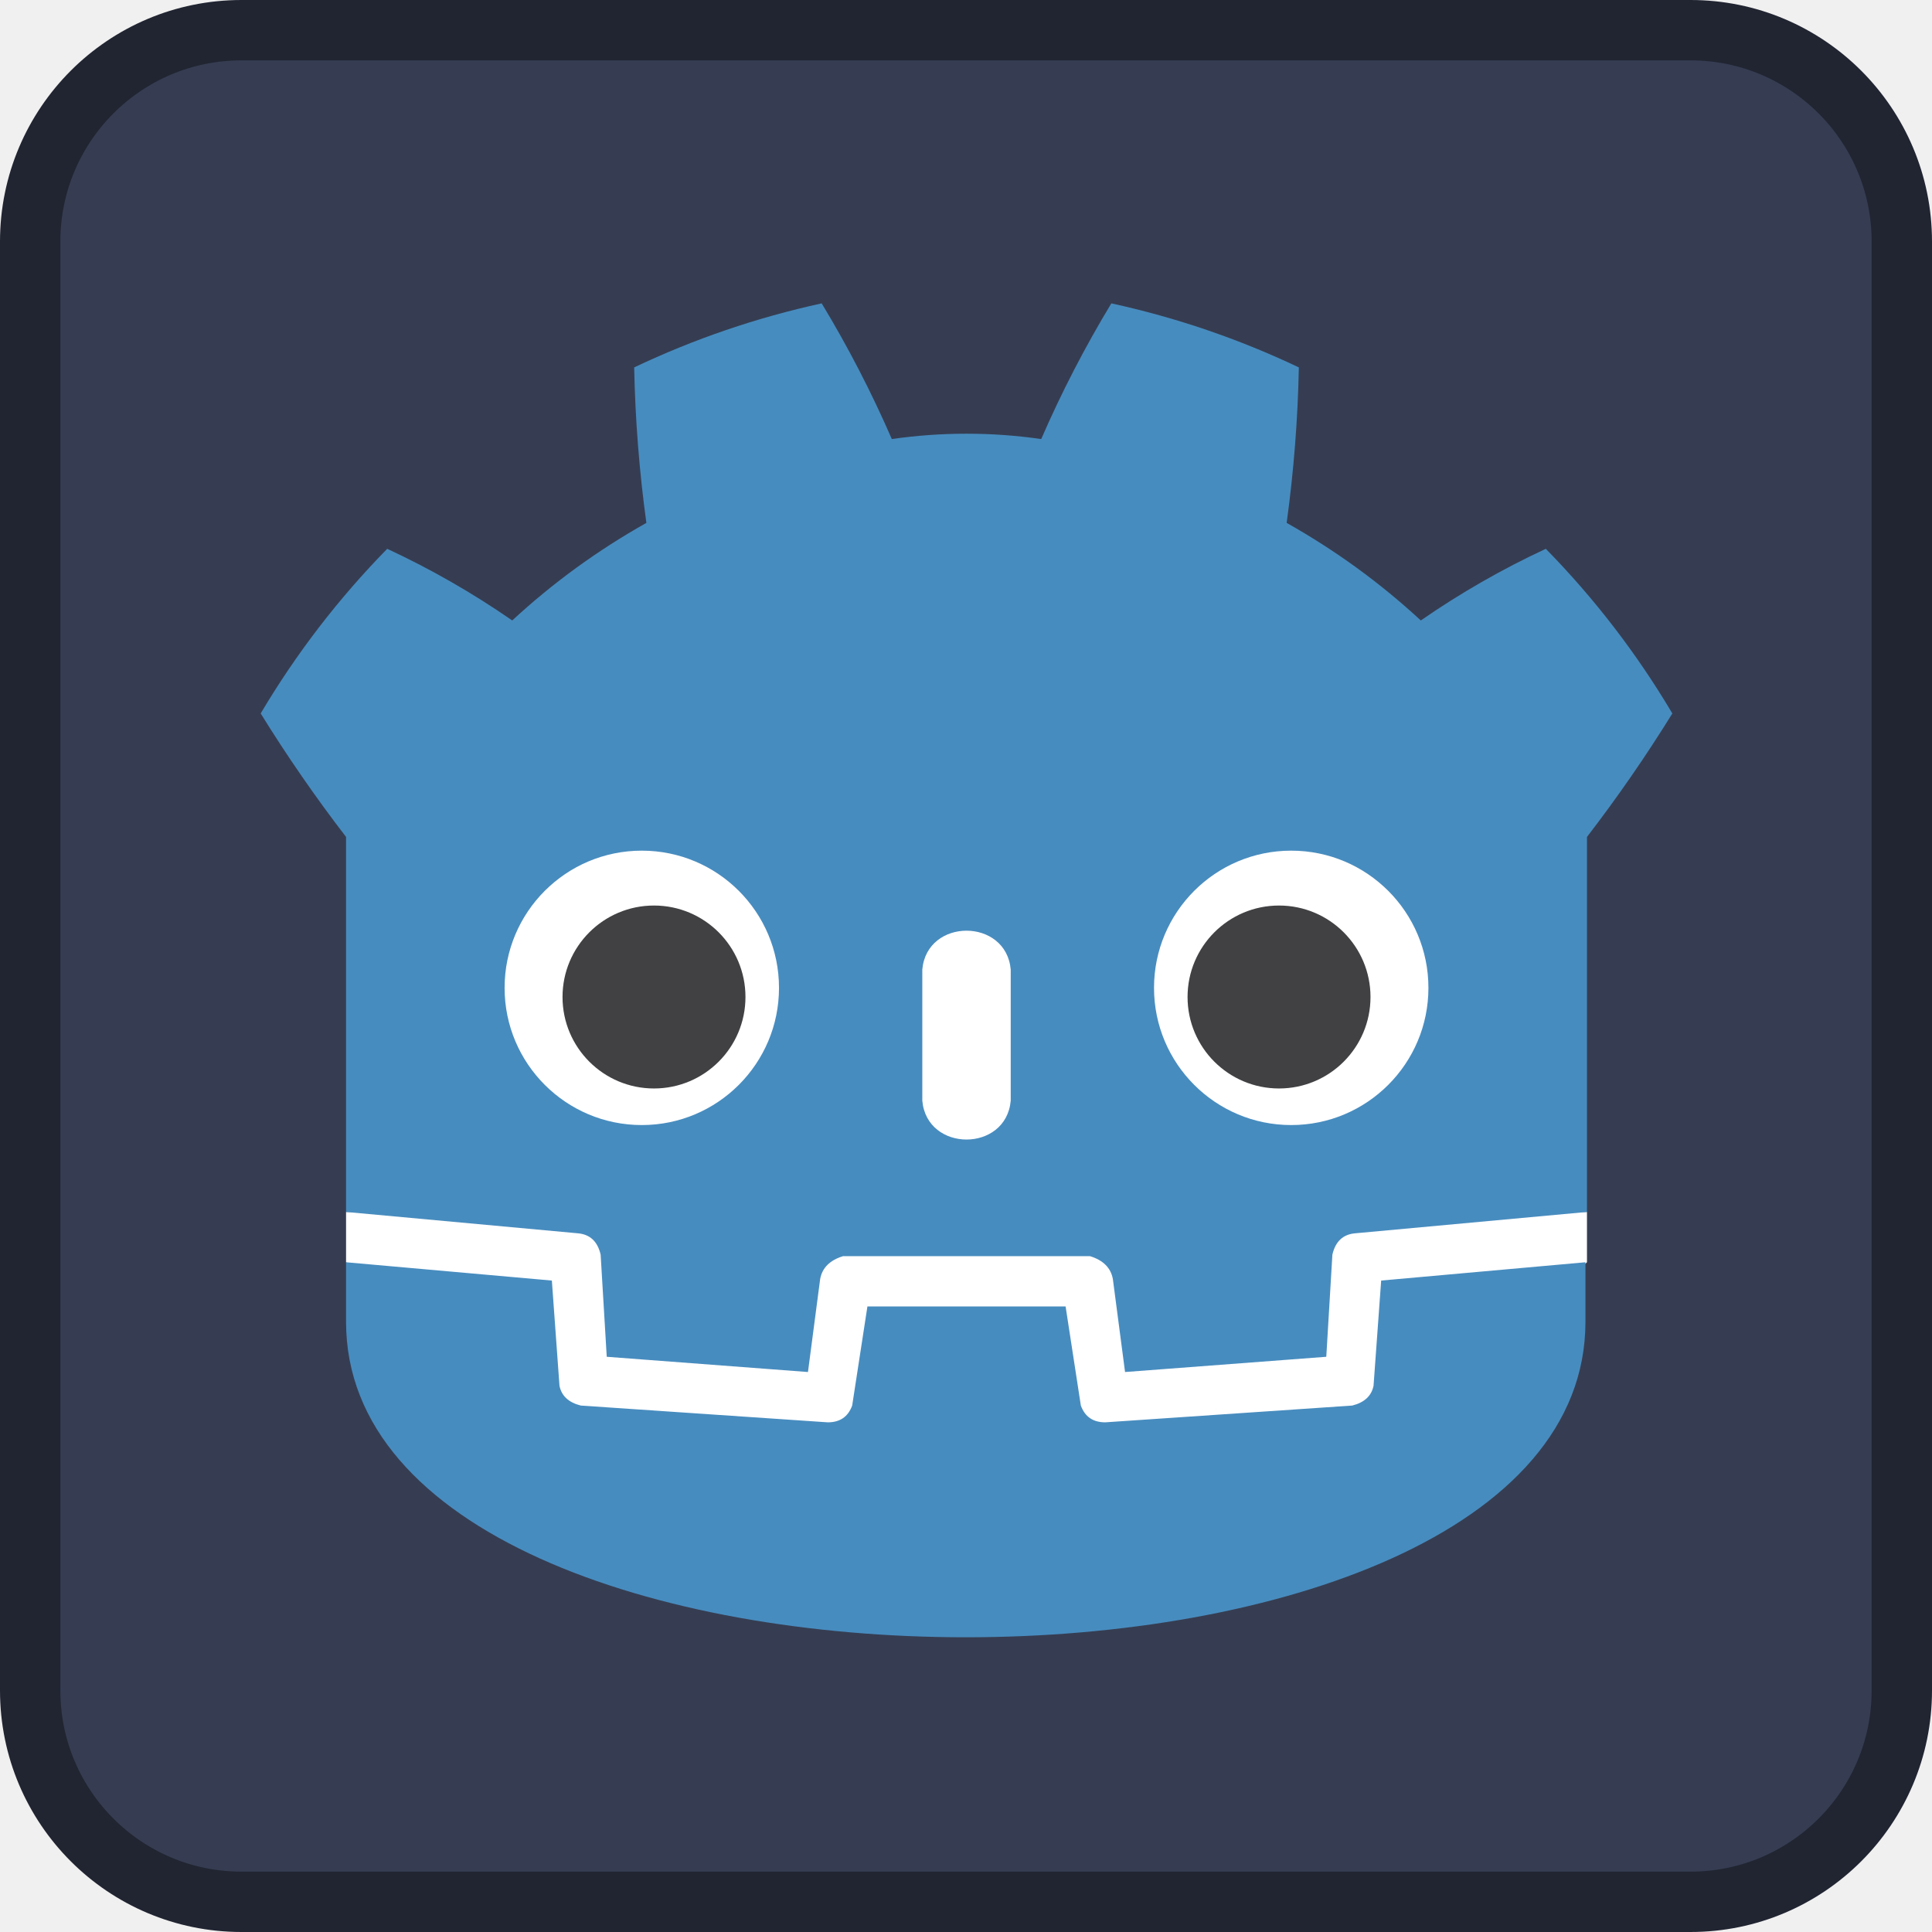
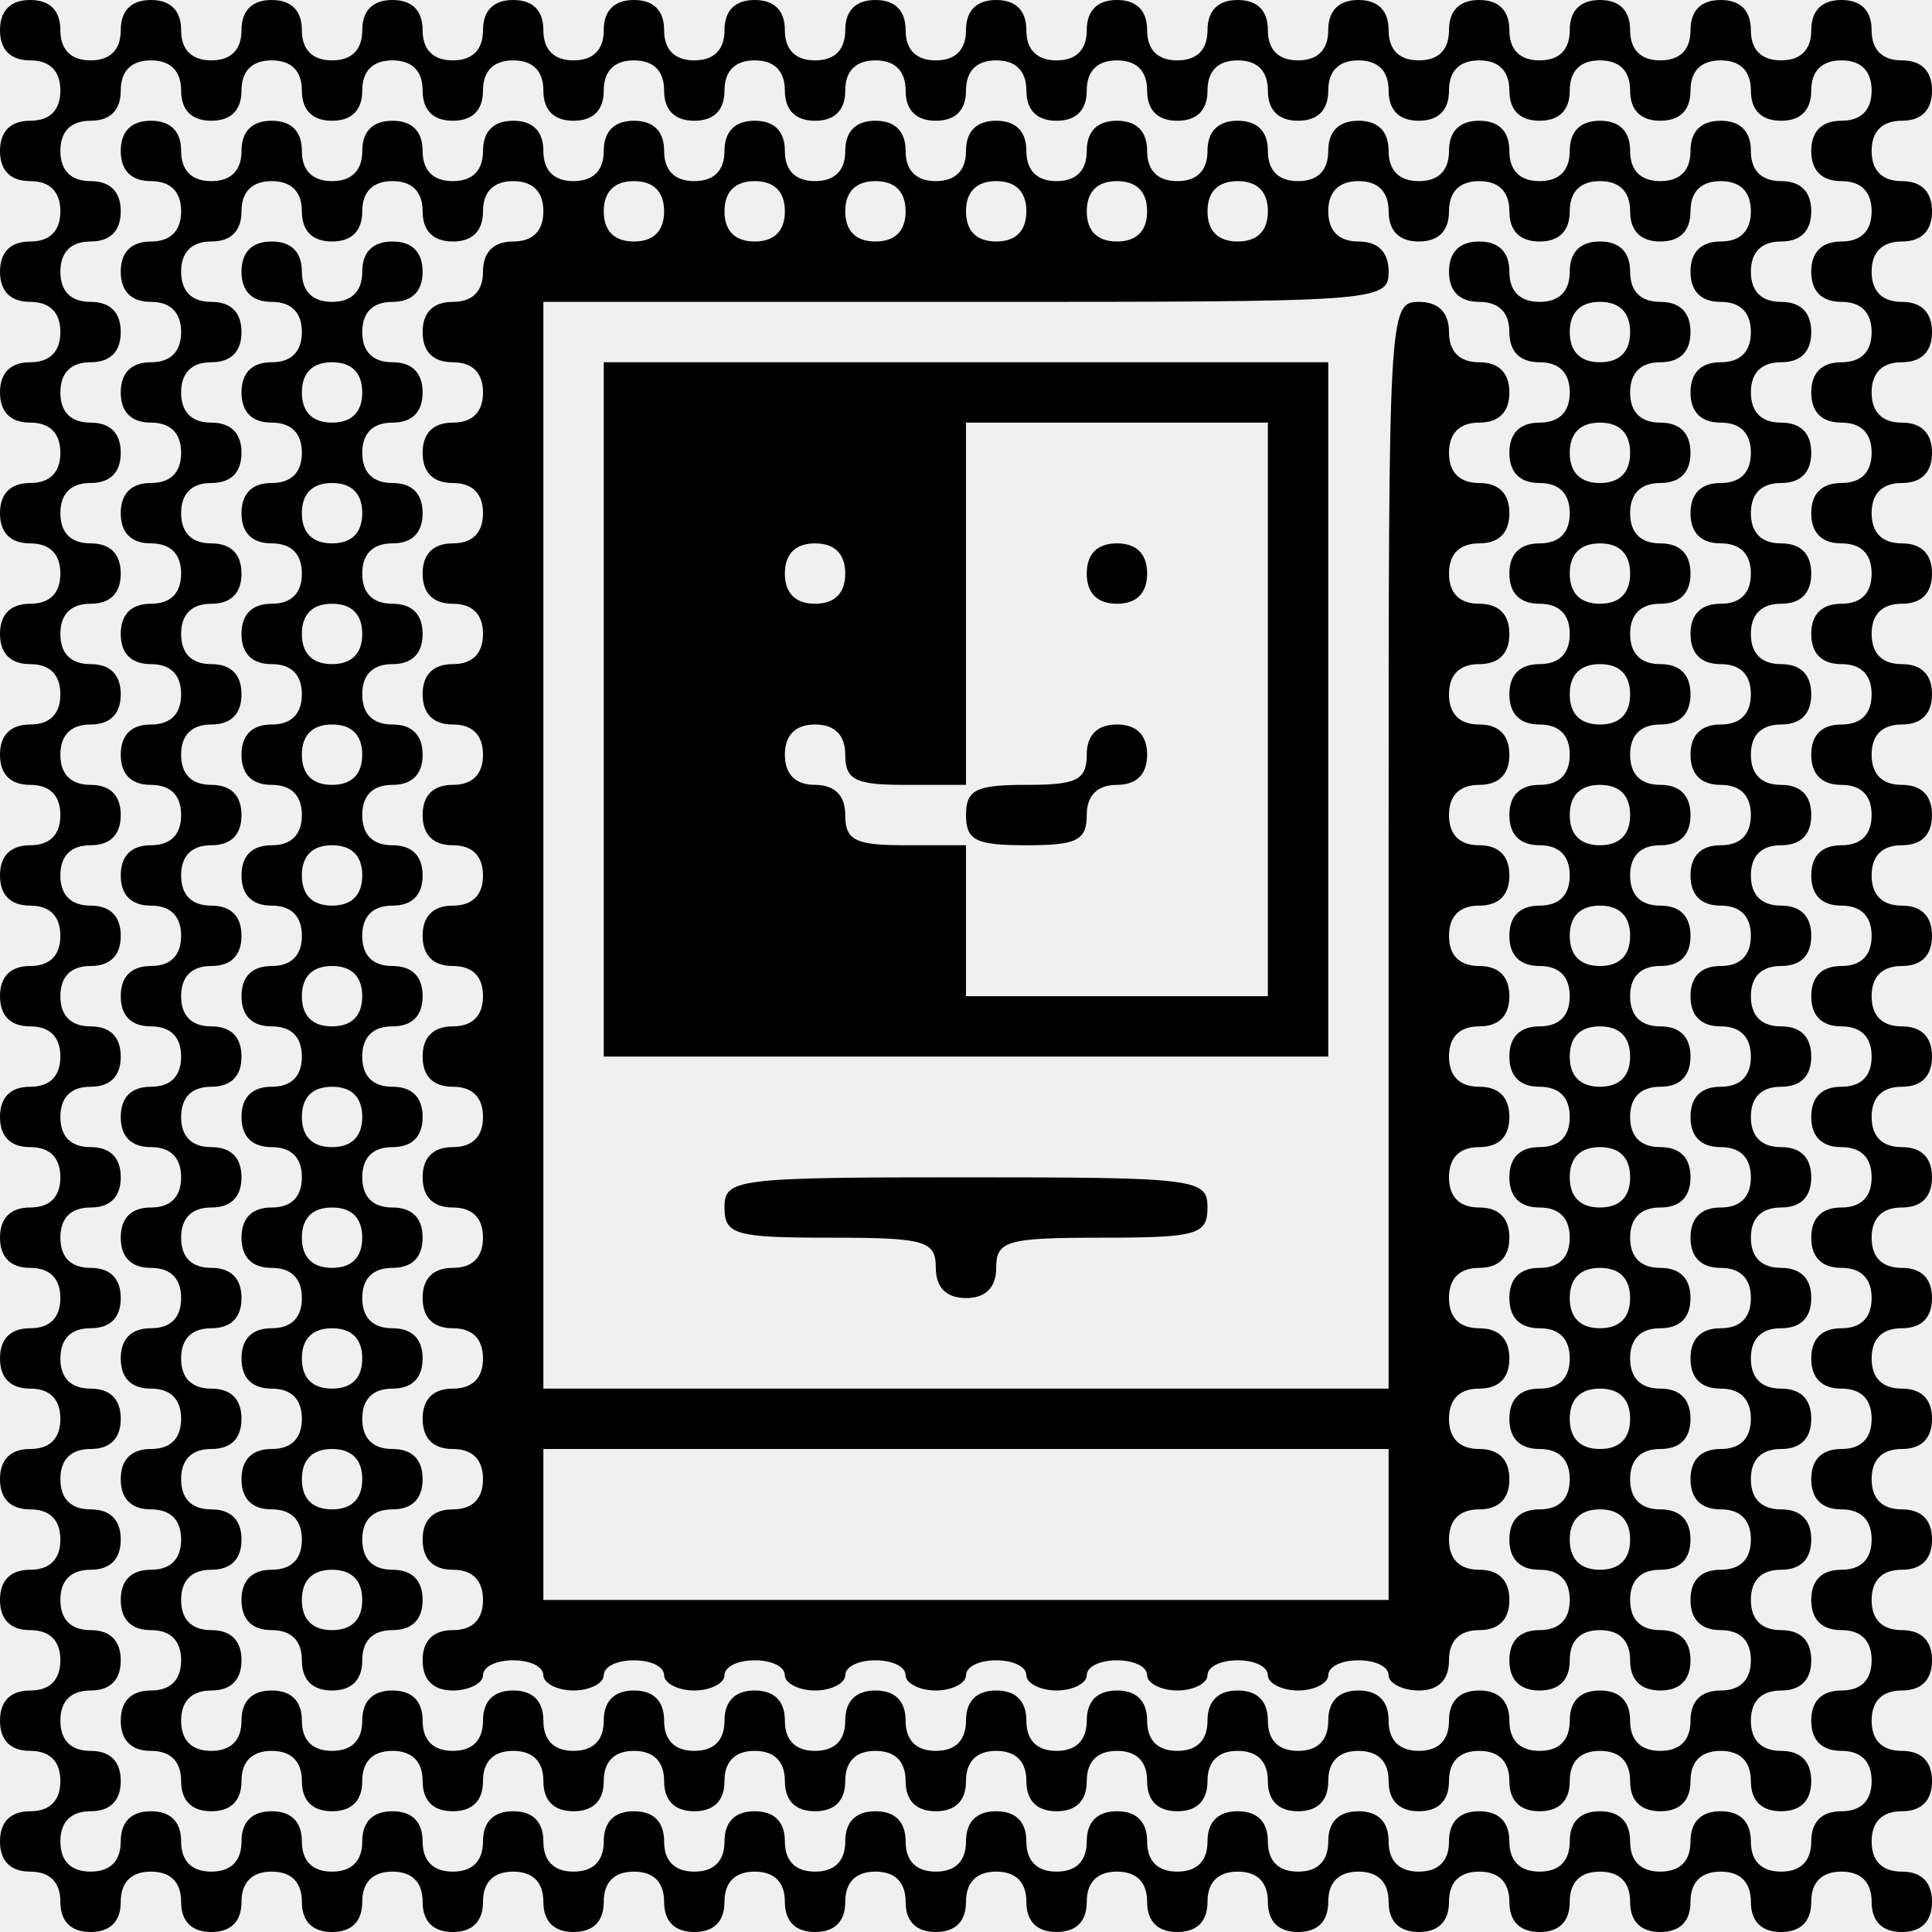
- <svg xmlns="http://www.w3.org/2000/svg" height="128" width="128">
-   <rect x="2" y="2" width="124" height="124" rx="14" fill="#363d52" stroke="#212532" stroke-width="4" />
-   <g transform="scale(.101) translate(122 122)">
-     <g fill="#fff">
-       <path d="M105 673v33q407 354 814 0v-33z" />
-       <path fill="#478cbf" d="m105 673 152 14q12 1 15 14l4 67 132 10 8-61q2-11 15-15h162q13 4 15 15l8 61 132-10 4-67q3-13 15-14l152-14V427q30-39 56-81-35-59-83-108-43 20-82 47-40-37-88-64 7-51 8-102-59-28-123-42-26 43-46 89-49-7-98 0-20-46-46-89-64 14-123 42 1 51 8 102-48 27-88 64-39-27-82-47-48 49-83 108 26 42 56 81zm0 33v39c0 276 813 276 813 0v-39l-134 12-5 69q-2 10-14 13l-162 11q-12 0-16-11l-10-65H447l-10 65q-4 11-16 11l-162-11q-12-3-14-13l-5-69z" />
-       <path d="M483 600c3 34 55 34 58 0v-86c-3-34-55-34-58 0z" />
-       <circle cx="725" cy="526" r="90" />
-       <circle cx="299" cy="526" r="90" />
-     </g>
-     <g fill="#414042">
-       <circle cx="307" cy="532" r="60" />
-       <circle cx="717" cy="532" r="60" />
-     </g>
+ <svg xmlns="http://www.w3.org/2000/svg" version="1.0" width="128pt" height="128pt" viewBox="0 0 128 128" preserveAspectRatio="xMidYMid meet">
+   <g transform="translate(0,128) scale(0.1,-0.1)" fill="#000000" stroke="none">
+     <path d="M0 1260 c0 -13 7 -20 20 -20 13 0 20 -7 20 -20 0 -13 -7 -20 -20 -20 -13 0 -20 -7 -20 -20 0 -13 7 -20 20 -20 13 0 20 -7 20 -20 0 -13 -7 -20 -20 -20 -13 0 -20 -7 -20 -20 0 -13 7 -20 20 -20 13 0 20 -7 20 -20 0 -13 -7 -20 -20 -20 -13 0 -20 -7 -20 -20 0 -13 7 -20 20 -20 13 0 20 -7 20 -20 0 -13 -7 -20 -20 -20 -13 0 -20 -7 -20 -20 0 -13 7 -20 20 -20 13 0 20 -7 20 -20 0 -13 -7 -20 -20 -20 -13 0 -20 -7 -20 -20 0 -13 7 -20 20 -20 13 0 20 -7 20 -20 0 -13 -7 -20 -20 -20 -13 0 -20 -7 -20 -20 0 -13 7 -20 20 -20 13 0 20 -7 20 -20 0 -13 -7 -20 -20 -20 -13 0 -20 -7 -20 -20 0 -13 7 -20 20 -20 13 0 20 -7 20 -20 0 -13 -7 -20 -20 -20 -13 0 -20 -7 -20 -20 0 -13 7 -20 20 -20 13 0 20 -7 20 -20 0 -13 -7 -20 -20 -20 -13 0 -20 -7 -20 -20 0 -13 7 -20 20 -20 13 0 20 -7 20 -20 0 -13 -7 -20 -20 -20 -13 0 -20 -7 -20 -20 0 -13 7 -20 20 -20 13 0 20 -7 20 -20 0 -13 -7 -20 -20 -20 -13 0 -20 -7 -20 -20 0 -13 7 -20 20 -20 13 0 20 -7 20 -20 0 -13 -7 -20 -20 -20 -13 0 -20 -7 -20 -20 0 -13 7 -20 20 -20 13 0 20 -7 20 -20 0 -13 -7 -20 -20 -20 -13 0 -20 -7 -20 -20 0 -13 7 -20 20 -20 13 0 20 -7 20 -20 0 -13 -7 -20 -20 -20 -13 0 -20 -7 -20 -20 0 -13 7 -20 20 -20 13 0 20 -7 20 -20 0 -13 -7 -20 -20 -20 -13 0 -20 -7 -20 -20 0 -13 7 -20 20 -20 13 0 20 -7 20 -20 0 -13 7 -20 20 -20 13 0 20 7 20 20 0 13 7 20 20 20 13 0 20 -7 20 -20 0 -13 7 -20 20 -20 13 0 20 7 20 20 0 13 7 20 20 20 13 0 20 -7 20 -20 0 -13 7 -20 20 -20 13 0 20 7 20 20 0 13 7 20 20 20 13 0 20 -7 20 -20 0 -13 7 -20 20 -20 13 0 20 7 20 20 0 13 7 20 20 20 13 0 20 -7 20 -20 0 -13 7 -20 20 -20 13 0 20 7 20 20 0 13 7 20 20 20 13 0 20 -7 20 -20 0 -13 7 -20 20 -20 13 0 20 7 20 20 0 13 7 20 20 20 13 0 20 -7 20 -20 0 -13 7 -20 20 -20 13 0 20 7 20 20 0 13 7 20 20 20 13 0 20 -7 20 -20 0 -13 7 -20 20 -20 13 0 20 7 20 20 0 13 7 20 20 20 13 0 20 -7 20 -20 0 -13 7 -20 20 -20 13 0 20 7 20 20 0 13 7 20 20 20 13 0 20 -7 20 -20 0 -13 7 -20 20 -20 13 0 20 7 20 20 0 13 7 20 20 20 13 0 20 -7 20 -20 0 -13 7 -20 20 -20 13 0 20 7 20 20 0 13 7 20 20 20 13 0 20 -7 20 -20 0 -13 7 -20 20 -20 13 0 20 7 20 20 0 13 7 20 20 20 13 0 20 -7 20 -20 0 -13 7 -20 20 -20 13 0 20 7 20 20 0 13 7 20 20 20 13 0 20 -7 20 -20 0 -13 7 -20 20 -20 13 0 20 7 20 20 0 13 7 20 20 20 13 0 20 -7 20 -20 0 -13 7 -20 20 -20 13 0 20 7 20 20 0 13 7 20 20 20 13 0 20 -7 20 -20 0 -13 7 -20 20 -20 13 0 20 7 20 20 0 13 -7 20 -20 20 -13 0 -20 7 -20 20 0 13 7 20 20 20 13 0 20 7 20 20 0 13 -7 20 -20 20 -13 0 -20 7 -20 20 0 13 7 20 20 20 13 0 20 7 20 20 0 13 -7 20 -20 20 -13 0 -20 7 -20 20 0 13 7 20 20 20 13 0 20 7 20 20 0 13 -7 20 -20 20 -13 0 -20 7 -20 20 0 13 7 20 20 20 13 0 20 7 20 20 0 13 -7 20 -20 20 -13 0 -20 7 -20 20 0 13 7 20 20 20 13 0 20 7 20 20 0 13 -7 20 -20 20 -13 0 -20 7 -20 20 0 13 7 20 20 20 13 0 20 7 20 20 0 13 -7 20 -20 20 -13 0 -20 7 -20 20 0 13 7 20 20 20 13 0 20 7 20 20 0 13 -7 20 -20 20 -13 0 -20 7 -20 20 0 13 7 20 20 20 13 0 20 7 20 20 0 13 -7 20 -20 20 -13 0 -20 7 -20 20 0 13 7 20 20 20 13 0 20 7 20 20 0 13 -7 20 -20 20 -13 0 -20 7 -20 20 0 13 7 20 20 20 13 0 20 7 20 20 0 13 -7 20 -20 20 -13 0 -20 7 -20 20 0 13 7 20 20 20 13 0 20 7 20 20 0 13 -7 20 -20 20 -13 0 -20 7 -20 20 0 13 7 20 20 20 13 0 20 7 20 20 0 13 -7 20 -20 20 -13 0 -20 7 -20 20 0 13 7 20 20 20 13 0 20 7 20 20 0 13 -7 20 -20 20 -13 0 -20 7 -20 20 0 13 7 20 20 20 13 0 20 7 20 20 0 13 -7 20 -20 20 -13 0 -20 7 -20 20 0 13 7 20 20 20 13 0 20 7 20 20 0 13 -7 20 -20 20 -13 0 -20 7 -20 20 0 13 -7 20 -20 20 -13 0 -20 -7 -20 -20 0 -13 -7 -20 -20 -20 -13 0 -20 7 -20 20 0 13 -7 20 -20 20 -13 0 -20 -7 -20 -20 0 -13 -7 -20 -20 -20 -13 0 -20 7 -20 20 0 13 -7 20 -20 20 -13 0 -20 -7 -20 -20 0 -13 -7 -20 -20 -20 -13 0 -20 7 -20 20 0 13 -7 20 -20 20 -13 0 -20 -7 -20 -20 0 -13 -7 -20 -20 -20 -13 0 -20 7 -20 20 0 13 -7 20 -20 20 -13 0 -20 -7 -20 -20 0 -13 -7 -20 -20 -20 -13 0 -20 7 -20 20 0 13 -7 20 -20 20 -13 0 -20 -7 -20 -20 0 -13 -7 -20 -20 -20 -13 0 -20 7 -20 20 0 13 -7 20 -20 20 -13 0 -20 -7 -20 -20 0 -13 -7 -20 -20 -20 -13 0 -20 7 -20 20 0 13 -7 20 -20 20 -13 0 -20 -7 -20 -20 0 -13 -7 -20 -20 -20 -13 0 -20 7 -20 20 0 13 -7 20 -20 20 -13 0 -20 -7 -20 -20 0 -13 -7 -20 -20 -20 -13 0 -20 7 -20 20 0 13 -7 20 -20 20 -13 0 -20 -7 -20 -20 0 -13 -7 -20 -20 -20 -13 0 -20 7 -20 20 0 13 -7 20 -20 20 -13 0 -20 -7 -20 -20 0 -13 -7 -20 -20 -20 -13 0 -20 7 -20 20 0 13 -7 20 -20 20 -13 0 -20 -7 -20 -20 0 -13 -7 -20 -20 -20 -13 0 -20 7 -20 20 0 13 -7 20 -20 20 -13 0 -20 -7 -20 -20 0 -13 -7 -20 -20 -20 -13 0 -20 7 -20 20 0 13 -7 20 -20 20 -13 0 -20 -7 -20 -20 0 -13 -7 -20 -20 -20 -13 0 -20 7 -20 20 0 13 -7 20 -20 20 -13 0 -20 -7 -20 -20 0 -13 -7 -20 -20 -20 -13 0 -20 7 -20 20 0 13 -7 20 -20 20 -13 0 -20 -7 -20 -20z m120 -40 c0 -13 7 -20 20 -20 13 0 20 7 20 20 0 13 7 20 20 20 13 0 20 -7 20 -20 0 -13 7 -20 20 -20 13 0 20 7 20 20 0 13 7 20 20 20 13 0 20 -7 20 -20 0 -13 7 -20 20 -20 13 0 20 7 20 20 0 13 7 20 20 20 13 0 20 -7 20 -20 0 -13 7 -20 20 -20 13 0 20 7 20 20 0 13 7 20 20 20 13 0 20 -7 20 -20 0 -13 7 -20 20 -20 13 0 20 7 20 20 0 13 7 20 20 20 13 0 20 -7 20 -20 0 -13 7 -20 20 -20 13 0 20 7 20 20 0 13 7 20 20 20 13 0 20 -7 20 -20 0 -13 7 -20 20 -20 13 0 20 7 20 20 0 13 7 20 20 20 13 0 20 -7 20 -20 0 -13 7 -20 20 -20 13 0 20 7 20 20 0 13 7 20 20 20 13 0 20 -7 20 -20 0 -13 7 -20 20 -20 13 0 20 7 20 20 0 13 7 20 20 20 13 0 20 -7 20 -20 0 -13 7 -20 20 -20 13 0 20 7 20 20 0 13 7 20 20 20 13 0 20 -7 20 -20 0 -13 7 -20 20 -20 13 0 20 7 20 20 0 13 7 20 20 20 13 0 20 -7 20 -20 0 -13 7 -20 20 -20 13 0 20 7 20 20 0 13 7 20 20 20 13 0 20 -7 20 -20 0 -13 7 -20 20 -20 13 0 20 7 20 20 0 13 7 20 20 20 13 0 20 -7 20 -20 0 -13 7 -20 20 -20 13 0 20 7 20 20 0 13 7 20 20 20 13 0 20 -7 20 -20 0 -13 -7 -20 -20 -20 -13 0 -20 -7 -20 -20 0 -13 7 -20 20 -20 13 0 20 -7 20 -20 0 -13 -7 -20 -20 -20 -13 0 -20 -7 -20 -20 0 -13 7 -20 20 -20 13 0 20 -7 20 -20 0 -13 -7 -20 -20 -20 -13 0 -20 -7 -20 -20 0 -13 7 -20 20 -20 13 0 20 -7 20 -20 0 -13 -7 -20 -20 -20 -13 0 -20 -7 -20 -20 0 -13 7 -20 20 -20 13 0 20 -7 20 -20 0 -13 -7 -20 -20 -20 -13 0 -20 -7 -20 -20 0 -13 7 -20 20 -20 13 0 20 -7 20 -20 0 -13 -7 -20 -20 -20 -13 0 -20 -7 -20 -20 0 -13 7 -20 20 -20 13 0 20 -7 20 -20 0 -13 -7 -20 -20 -20 -13 0 -20 -7 -20 -20 0 -13 7 -20 20 -20 13 0 20 -7 20 -20 0 -13 -7 -20 -20 -20 -13 0 -20 -7 -20 -20 0 -13 7 -20 20 -20 13 0 20 -7 20 -20 0 -13 -7 -20 -20 -20 -13 0 -20 -7 -20 -20 0 -13 7 -20 20 -20 13 0 20 -7 20 -20 0 -13 -7 -20 -20 -20 -13 0 -20 -7 -20 -20 0 -13 7 -20 20 -20 13 0 20 -7 20 -20 0 -13 -7 -20 -20 -20 -13 0 -20 -7 -20 -20 0 -13 7 -20 20 -20 13 0 20 -7 20 -20 0 -13 -7 -20 -20 -20 -13 0 -20 -7 -20 -20 0 -13 7 -20 20 -20 13 0 20 -7 20 -20 0 -13 -7 -20 -20 -20 -13 0 -20 -7 -20 -20 0 -13 7 -20 20 -20 13 0 20 -7 20 -20 0 -13 -7 -20 -20 -20 -13 0 -20 -7 -20 -20 0 -13 7 -20 20 -20 13 0 20 -7 20 -20 0 -13 -7 -20 -20 -20 -13 0 -20 -7 -20 -20 0 -13 -7 -20 -20 -20 -13 0 -20 7 -20 20 0 13 -7 20 -20 20 -13 0 -20 -7 -20 -20 0 -13 -7 -20 -20 -20 -13 0 -20 7 -20 20 0 13 -7 20 -20 20 -13 0 -20 -7 -20 -20 0 -13 -7 -20 -20 -20 -13 0 -20 7 -20 20 0 13 -7 20 -20 20 -13 0 -20 -7 -20 -20 0 -13 -7 -20 -20 -20 -13 0 -20 7 -20 20 0 13 -7 20 -20 20 -13 0 -20 -7 -20 -20 0 -13 -7 -20 -20 -20 -13 0 -20 7 -20 20 0 13 -7 20 -20 20 -13 0 -20 -7 -20 -20 0 -13 -7 -20 -20 -20 -13 0 -20 7 -20 20 0 13 -7 20 -20 20 -13 0 -20 -7 -20 -20 0 -13 -7 -20 -20 -20 -13 0 -20 7 -20 20 0 13 -7 20 -20 20 -13 0 -20 -7 -20 -20 0 -13 -7 -20 -20 -20 -13 0 -20 7 -20 20 0 13 -7 20 -20 20 -13 0 -20 -7 -20 -20 0 -13 -7 -20 -20 -20 -13 0 -20 7 -20 20 0 13 -7 20 -20 20 -13 0 -20 -7 -20 -20 0 -13 -7 -20 -20 -20 -13 0 -20 7 -20 20 0 13 -7 20 -20 20 -13 0 -20 -7 -20 -20 0 -13 -7 -20 -20 -20 -13 0 -20 7 -20 20 0 13 -7 20 -20 20 -13 0 -20 -7 -20 -20 0 -13 -7 -20 -20 -20 -13 0 -20 7 -20 20 0 13 -7 20 -20 20 -13 0 -20 -7 -20 -20 0 -13 -7 -20 -20 -20 -13 0 -20 7 -20 20 0 13 -7 20 -20 20 -13 0 -20 -7 -20 -20 0 -13 -7 -20 -20 -20 -13 0 -20 7 -20 20 0 13 -7 20 -20 20 -13 0 -20 -7 -20 -20 0 -13 -7 -20 -20 -20 -13 0 -20 7 -20 20 0 13 7 20 20 20 13 0 20 7 20 20 0 13 -7 20 -20 20 -13 0 -20 7 -20 20 0 13 7 20 20 20 13 0 20 7 20 20 0 13 -7 20 -20 20 -13 0 -20 7 -20 20 0 13 7 20 20 20 13 0 20 7 20 20 0 13 -7 20 -20 20 -13 0 -20 7 -20 20 0 13 7 20 20 20 13 0 20 7 20 20 0 13 -7 20 -20 20 -13 0 -20 7 -20 20 0 13 7 20 20 20 13 0 20 7 20 20 0 13 -7 20 -20 20 -13 0 -20 7 -20 20 0 13 7 20 20 20 13 0 20 7 20 20 0 13 -7 20 -20 20 -13 0 -20 7 -20 20 0 13 7 20 20 20 13 0 20 7 20 20 0 13 -7 20 -20 20 -13 0 -20 7 -20 20 0 13 7 20 20 20 13 0 20 7 20 20 0 13 -7 20 -20 20 -13 0 -20 7 -20 20 0 13 7 20 20 20 13 0 20 7 20 20 0 13 -7 20 -20 20 -13 0 -20 7 -20 20 0 13 7 20 20 20 13 0 20 7 20 20 0 13 -7 20 -20 20 -13 0 -20 7 -20 20 0 13 7 20 20 20 13 0 20 7 20 20 0 13 -7 20 -20 20 -13 0 -20 7 -20 20 0 13 7 20 20 20 13 0 20 7 20 20 0 13 -7 20 -20 20 -13 0 -20 7 -20 20 0 13 7 20 20 20 13 0 20 7 20 20 0 13 -7 20 -20 20 -13 0 -20 7 -20 20 0 13 7 20 20 20 13 0 20 7 20 20 0 13 -7 20 -20 20 -13 0 -20 7 -20 20 0 13 7 20 20 20 13 0 20 7 20 20 0 13 7 20 20 20 13 0 20 -7 20 -20z" />
+     <path d="M80 1180 c0 -13 7 -20 20 -20 13 0 20 -7 20 -20 0 -13 -7 -20 -20 -20 -13 0 -20 -7 -20 -20 0 -13 7 -20 20 -20 13 0 20 -7 20 -20 0 -13 -7 -20 -20 -20 -13 0 -20 -7 -20 -20 0 -13 7 -20 20 -20 13 0 20 -7 20 -20 0 -13 -7 -20 -20 -20 -13 0 -20 -7 -20 -20 0 -13 7 -20 20 -20 13 0 20 -7 20 -20 0 -13 -7 -20 -20 -20 -13 0 -20 -7 -20 -20 0 -13 7 -20 20 -20 13 0 20 -7 20 -20 0 -13 -7 -20 -20 -20 -13 0 -20 -7 -20 -20 0 -13 7 -20 20 -20 13 0 20 -7 20 -20 0 -13 -7 -20 -20 -20 -13 0 -20 -7 -20 -20 0 -13 7 -20 20 -20 13 0 20 -7 20 -20 0 -13 -7 -20 -20 -20 -13 0 -20 -7 -20 -20 0 -13 7 -20 20 -20 13 0 20 -7 20 -20 0 -13 -7 -20 -20 -20 -13 0 -20 -7 -20 -20 0 -13 7 -20 20 -20 13 0 20 -7 20 -20 0 -13 -7 -20 -20 -20 -13 0 -20 -7 -20 -20 0 -13 7 -20 20 -20 13 0 20 -7 20 -20 0 -13 -7 -20 -20 -20 -13 0 -20 -7 -20 -20 0 -13 7 -20 20 -20 13 0 20 -7 20 -20 0 -13 -7 -20 -20 -20 -13 0 -20 -7 -20 -20 0 -13 7 -20 20 -20 13 0 20 -7 20 -20 0 -13 -7 -20 -20 -20 -13 0 -20 -7 -20 -20 0 -13 7 -20 20 -20 13 0 20 -7 20 -20 0 -13 -7 -20 -20 -20 -13 0 -20 -7 -20 -20 0 -13 7 -20 20 -20 13 0 20 -7 20 -20 0 -13 7 -20 20 -20 13 0 20 7 20 20 0 13 7 20 20 20 13 0 20 -7 20 -20 0 -13 7 -20 20 -20 13 0 20 7 20 20 0 13 7 20 20 20 13 0 20 -7 20 -20 0 -13 7 -20 20 -20 13 0 20 7 20 20 0 13 7 20 20 20 13 0 20 -7 20 -20 0 -13 7 -20 20 -20 13 0 20 7 20 20 0 13 7 20 20 20 13 0 20 -7 20 -20 0 -13 7 -20 20 -20 13 0 20 7 20 20 0 13 7 20 20 20 13 0 20 -7 20 -20 0 -13 7 -20 20 -20 13 0 20 7 20 20 0 13 7 20 20 20 13 0 20 -7 20 -20 0 -13 7 -20 20 -20 13 0 20 7 20 20 0 13 7 20 20 20 13 0 20 -7 20 -20 0 -13 7 -20 20 -20 13 0 20 7 20 20 0 13 7 20 20 20 13 0 20 -7 20 -20 0 -13 7 -20 20 -20 13 0 20 7 20 20 0 13 7 20 20 20 13 0 20 -7 20 -20 0 -13 7 -20 20 -20 13 0 20 7 20 20 0 13 7 20 20 20 13 0 20 -7 20 -20 0 -13 7 -20 20 -20 13 0 20 7 20 20 0 13 7 20 20 20 13 0 20 -7 20 -20 0 -13 7 -20 20 -20 13 0 20 7 20 20 0 13 7 20 20 20 13 0 20 -7 20 -20 0 -13 7 -20 20 -20 13 0 20 7 20 20 0 13 7 20 20 20 13 0 20 -7 20 -20 0 -13 7 -20 20 -20 13 0 20 7 20 20 0 13 -7 20 -20 20 -13 0 -20 7 -20 20 0 13 7 20 20 20 13 0 20 7 20 20 0 13 -7 20 -20 20 -13 0 -20 7 -20 20 0 13 7 20 20 20 13 0 20 7 20 20 0 13 -7 20 -20 20 -13 0 -20 7 -20 20 0 13 7 20 20 20 13 0 20 7 20 20 0 13 -7 20 -20 20 -13 0 -20 7 -20 20 0 13 7 20 20 20 13 0 20 7 20 20 0 13 -7 20 -20 20 -13 0 -20 7 -20 20 0 13 7 20 20 20 13 0 20 7 20 20 0 13 -7 20 -20 20 -13 0 -20 7 -20 20 0 13 7 20 20 20 13 0 20 7 20 20 0 13 -7 20 -20 20 -13 0 -20 7 -20 20 0 13 7 20 20 20 13 0 20 7 20 20 0 13 -7 20 -20 20 -13 0 -20 7 -20 20 0 13 7 20 20 20 13 0 20 7 20 20 0 13 -7 20 -20 20 -13 0 -20 7 -20 20 0 13 7 20 20 20 13 0 20 7 20 20 0 13 -7 20 -20 20 -13 0 -20 7 -20 20 0 13 7 20 20 20 13 0 20 7 20 20 0 13 -7 20 -20 20 -13 0 -20 7 -20 20 0 13 7 20 20 20 13 0 20 7 20 20 0 13 -7 20 -20 20 -13 0 -20 7 -20 20 0 13 7 20 20 20 13 0 20 7 20 20 0 13 -7 20 -20 20 -13 0 -20 7 -20 20 0 13 7 20 20 20 13 0 20 7 20 20 0 13 -7 20 -20 20 -13 0 -20 7 -20 20 0 13 -7 20 -20 20 -13 0 -20 -7 -20 -20 0 -13 -7 -20 -20 -20 -13 0 -20 7 -20 20 0 13 -7 20 -20 20 -13 0 -20 -7 -20 -20 0 -13 -7 -20 -20 -20 -13 0 -20 7 -20 20 0 13 -7 20 -20 20 -13 0 -20 -7 -20 -20 0 -13 -7 -20 -20 -20 -13 0 -20 7 -20 20 0 13 -7 20 -20 20 -13 0 -20 -7 -20 -20 0 -13 -7 -20 -20 -20 -13 0 -20 7 -20 20 0 13 -7 20 -20 20 -13 0 -20 -7 -20 -20 0 -13 -7 -20 -20 -20 -13 0 -20 7 -20 20 0 13 -7 20 -20 20 -13 0 -20 -7 -20 -20 0 -13 -7 -20 -20 -20 -13 0 -20 7 -20 20 0 13 -7 20 -20 20 -13 0 -20 -7 -20 -20 0 -13 -7 -20 -20 -20 -13 0 -20 7 -20 20 0 13 -7 20 -20 20 -13 0 -20 -7 -20 -20 0 -13 -7 -20 -20 -20 -13 0 -20 7 -20 20 0 13 -7 20 -20 20 -13 0 -20 -7 -20 -20 0 -13 -7 -20 -20 -20 -13 0 -20 7 -20 20 0 13 -7 20 -20 20 -13 0 -20 -7 -20 -20 0 -13 -7 -20 -20 -20 -13 0 -20 7 -20 20 0 13 -7 20 -20 20 -13 0 -20 -7 -20 -20 0 -13 -7 -20 -20 -20 -13 0 -20 7 -20 20 0 13 -7 20 -20 20 -13 0 -20 -7 -20 -20 0 -13 -7 -20 -20 -20 -13 0 -20 7 -20 20 0 13 -7 20 -20 20 -13 0 -20 -7 -20 -20 0 -13 -7 -20 -20 -20 -13 0 -20 7 -20 20 0 13 -7 20 -20 20 -13 0 -20 -7 -20 -20z m120 -40 c0 -13 7 -20 20 -20 13 0 20 7 20 20 0 13 7 20 20 20 13 0 20 -7 20 -20 0 -13 7 -20 20 -20 13 0 20 7 20 20 0 13 7 20 20 20 13 0 20 -7 20 -20 0 -13 -7 -20 -20 -20 -13 0 -20 -7 -20 -20 0 -13 -7 -20 -20 -20 -13 0 -20 -7 -20 -20 0 -13 7 -20 20 -20 13 0 20 -7 20 -20 0 -13 -7 -20 -20 -20 -13 0 -20 -7 -20 -20 0 -13 7 -20 20 -20 13 0 20 -7 20 -20 0 -13 -7 -20 -20 -20 -13 0 -20 -7 -20 -20 0 -13 7 -20 20 -20 13 0 20 -7 20 -20 0 -13 -7 -20 -20 -20 -13 0 -20 -7 -20 -20 0 -13 7 -20 20 -20 13 0 20 -7 20 -20 0 -13 -7 -20 -20 -20 -13 0 -20 -7 -20 -20 0 -13 7 -20 20 -20 13 0 20 -7 20 -20 0 -13 -7 -20 -20 -20 -13 0 -20 -7 -20 -20 0 -13 7 -20 20 -20 13 0 20 -7 20 -20 0 -13 -7 -20 -20 -20 -13 0 -20 -7 -20 -20 0 -13 7 -20 20 -20 13 0 20 -7 20 -20 0 -13 -7 -20 -20 -20 -13 0 -20 -7 -20 -20 0 -13 7 -20 20 -20 13 0 20 -7 20 -20 0 -13 -7 -20 -20 -20 -13 0 -20 -7 -20 -20 0 -13 7 -20 20 -20 13 0 20 -7 20 -20 0 -13 -7 -20 -20 -20 -13 0 -20 -7 -20 -20 0 -13 7 -20 20 -20 13 0 20 -7 20 -20 0 -13 -7 -20 -20 -20 -13 0 -20 -7 -20 -20 0 -13 7 -20 20 -20 13 0 20 -7 20 -20 0 -13 -7 -20 -20 -20 -13 0 -20 -7 -20 -20 0 -13 7 -20 20 -20 11 0 20 5 20 10 0 6 9 10 20 10 11 0 20 -4 20 -10 0 -5 9 -10 20 -10 11 0 20 5 20 10 0 6 9 10 20 10 11 0 20 -4 20 -10 0 -5 9 -10 20 -10 11 0 20 5 20 10 0 6 9 10 20 10 11 0 20 -4 20 -10 0 -5 9 -10 20 -10 11 0 20 5 20 10 0 6 9 10 20 10 11 0 20 -4 20 -10 0 -5 9 -10 20 -10 11 0 20 5 20 10 0 6 9 10 20 10 11 0 20 -4 20 -10 0 -5 9 -10 20 -10 11 0 20 5 20 10 0 6 9 10 20 10 11 0 20 -4 20 -10 0 -5 9 -10 20 -10 11 0 20 5 20 10 0 6 9 10 20 10 11 0 20 -4 20 -10 0 -5 9 -10 20 -10 11 0 20 5 20 10 0 6 9 10 20 10 11 0 20 -4 20 -10 0 -5 9 -10 20 -10 13 0 20 7 20 20 0 13 7 20 20 20 13 0 20 7 20 20 0 13 -7 20 -20 20 -13 0 -20 7 -20 20 0 13 7 20 20 20 13 0 20 7 20 20 0 13 -7 20 -20 20 -13 0 -20 7 -20 20 0 13 7 20 20 20 13 0 20 7 20 20 0 13 -7 20 -20 20 -13 0 -20 7 -20 20 0 13 7 20 20 20 13 0 20 7 20 20 0 13 -7 20 -20 20 -13 0 -20 7 -20 20 0 13 7 20 20 20 13 0 20 7 20 20 0 13 -7 20 -20 20 -13 0 -20 7 -20 20 0 13 7 20 20 20 13 0 20 7 20 20 0 13 -7 20 -20 20 -13 0 -20 7 -20 20 0 13 7 20 20 20 13 0 20 7 20 20 0 13 -7 20 -20 20 -13 0 -20 7 -20 20 0 13 7 20 20 20 13 0 20 7 20 20 0 13 -7 20 -20 20 -13 0 -20 7 -20 20 0 13 7 20 20 20 13 0 20 7 20 20 0 13 -7 20 -20 20 -13 0 -20 7 -20 20 0 13 7 20 20 20 13 0 20 7 20 20 0 13 -7 20 -20 20 -13 0 -20 7 -20 20 0 13 7 20 20 20 13 0 20 7 20 20 0 13 -7 20 -20 20 -13 0 -20 7 -20 20 0 13 -7 20 -20 20 -20 0 -20 -7 -20 -360 l0 -360 -280 0 -280 0 0 360 0 360 280 0 c273 0 280 0 280 20 0 13 -7 20 -20 20 -13 0 -20 7 -20 20 0 13 7 20 20 20 13 0 20 -7 20 -20 0 -13 7 -20 20 -20 13 0 20 7 20 20 0 13 7 20 20 20 13 0 20 -7 20 -20 0 -13 7 -20 20 -20 13 0 20 7 20 20 0 13 7 20 20 20 13 0 20 -7 20 -20 0 -13 7 -20 20 -20 13 0 20 7 20 20 0 13 7 20 20 20 13 0 20 -7 20 -20 0 -13 -7 -20 -20 -20 -13 0 -20 -7 -20 -20 0 -13 7 -20 20 -20 13 0 20 -7 20 -20 0 -13 -7 -20 -20 -20 -13 0 -20 -7 -20 -20 0 -13 7 -20 20 -20 13 0 20 -7 20 -20 0 -13 -7 -20 -20 -20 -13 0 -20 -7 -20 -20 0 -13 7 -20 20 -20 13 0 20 -7 20 -20 0 -13 -7 -20 -20 -20 -13 0 -20 -7 -20 -20 0 -13 7 -20 20 -20 13 0 20 -7 20 -20 0 -13 -7 -20 -20 -20 -13 0 -20 -7 -20 -20 0 -13 7 -20 20 -20 13 0 20 -7 20 -20 0 -13 -7 -20 -20 -20 -13 0 -20 -7 -20 -20 0 -13 7 -20 20 -20 13 0 20 -7 20 -20 0 -13 -7 -20 -20 -20 -13 0 -20 -7 -20 -20 0 -13 7 -20 20 -20 13 0 20 -7 20 -20 0 -13 -7 -20 -20 -20 -13 0 -20 -7 -20 -20 0 -13 7 -20 20 -20 13 0 20 -7 20 -20 0 -13 -7 -20 -20 -20 -13 0 -20 -7 -20 -20 0 -13 7 -20 20 -20 13 0 20 -7 20 -20 0 -13 -7 -20 -20 -20 -13 0 -20 -7 -20 -20 0 -13 7 -20 20 -20 13 0 20 -7 20 -20 0 -13 -7 -20 -20 -20 -13 0 -20 -7 -20 -20 0 -13 7 -20 20 -20 13 0 20 -7 20 -20 0 -13 -7 -20 -20 -20 -13 0 -20 -7 -20 -20 0 -13 7 -20 20 -20 13 0 20 -7 20 -20 0 -13 -7 -20 -20 -20 -13 0 -20 -7 -20 -20 0 -13 -7 -20 -20 -20 -13 0 -20 7 -20 20 0 13 -7 20 -20 20 -13 0 -20 -7 -20 -20 0 -13 -7 -20 -20 -20 -13 0 -20 7 -20 20 0 13 -7 20 -20 20 -13 0 -20 -7 -20 -20 0 -13 -7 -20 -20 -20 -13 0 -20 7 -20 20 0 13 -7 20 -20 20 -13 0 -20 -7 -20 -20 0 -13 -7 -20 -20 -20 -13 0 -20 7 -20 20 0 13 -7 20 -20 20 -13 0 -20 -7 -20 -20 0 -13 -7 -20 -20 -20 -13 0 -20 7 -20 20 0 13 -7 20 -20 20 -13 0 -20 -7 -20 -20 0 -13 -7 -20 -20 -20 -13 0 -20 7 -20 20 0 13 -7 20 -20 20 -13 0 -20 -7 -20 -20 0 -13 -7 -20 -20 -20 -13 0 -20 7 -20 20 0 13 -7 20 -20 20 -13 0 -20 -7 -20 -20 0 -13 -7 -20 -20 -20 -13 0 -20 7 -20 20 0 13 -7 20 -20 20 -13 0 -20 -7 -20 -20 0 -13 -7 -20 -20 -20 -13 0 -20 7 -20 20 0 13 -7 20 -20 20 -13 0 -20 -7 -20 -20 0 -13 -7 -20 -20 -20 -13 0 -20 7 -20 20 0 13 -7 20 -20 20 -13 0 -20 -7 -20 -20 0 -13 -7 -20 -20 -20 -13 0 -20 7 -20 20 0 13 -7 20 -20 20 -13 0 -20 -7 -20 -20 0 -13 -7 -20 -20 -20 -13 0 -20 7 -20 20 0 13 -7 20 -20 20 -13 0 -20 -7 -20 -20 0 -13 -7 -20 -20 -20 -13 0 -20 7 -20 20 0 13 7 20 20 20 13 0 20 7 20 20 0 13 -7 20 -20 20 -13 0 -20 7 -20 20 0 13 7 20 20 20 13 0 20 7 20 20 0 13 -7 20 -20 20 -13 0 -20 7 -20 20 0 13 7 20 20 20 13 0 20 7 20 20 0 13 -7 20 -20 20 -13 0 -20 7 -20 20 0 13 7 20 20 20 13 0 20 7 20 20 0 13 -7 20 -20 20 -13 0 -20 7 -20 20 0 13 7 20 20 20 13 0 20 7 20 20 0 13 -7 20 -20 20 -13 0 -20 7 -20 20 0 13 7 20 20 20 13 0 20 7 20 20 0 13 -7 20 -20 20 -13 0 -20 7 -20 20 0 13 7 20 20 20 13 0 20 7 20 20 0 13 -7 20 -20 20 -13 0 -20 7 -20 20 0 13 7 20 20 20 13 0 20 7 20 20 0 13 -7 20 -20 20 -13 0 -20 7 -20 20 0 13 7 20 20 20 13 0 20 7 20 20 0 13 -7 20 -20 20 -13 0 -20 7 -20 20 0 13 7 20 20 20 13 0 20 7 20 20 0 13 -7 20 -20 20 -13 0 -20 7 -20 20 0 13 7 20 20 20 13 0 20 7 20 20 0 13 -7 20 -20 20 -13 0 -20 7 -20 20 0 13 7 20 20 20 13 0 20 7 20 20 0 13 -7 20 -20 20 -13 0 -20 7 -20 20 0 13 7 20 20 20 13 0 20 7 20 20 0 13 7 20 20 20 13 0 20 -7 20 -20z m240 0 c0 -13 -7 -20 -20 -20 -13 0 -20 7 -20 20 0 13 7 20 20 20 13 0 20 -7 20 -20z m80 0 c0 -13 -7 -20 -20 -20 -13 0 -20 7 -20 20 0 13 7 20 20 20 13 0 20 -7 20 -20z m80 0 c0 -13 -7 -20 -20 -20 -13 0 -20 7 -20 20 0 13 7 20 20 20 13 0 20 -7 20 -20z m80 0 c0 -13 -7 -20 -20 -20 -13 0 -20 7 -20 20 0 13 7 20 20 20 13 0 20 -7 20 -20z m80 0 c0 -13 -7 -20 -20 -20 -13 0 -20 7 -20 20 0 13 7 20 20 20 13 0 20 -7 20 -20z m80 0 c0 -13 -7 -20 -20 -20 -13 0 -20 7 -20 20 0 13 7 20 20 20 13 0 20 -7 20 -20z m80 -870 l0 -50 -280 0 -280 0 0 50 0 50 280 0 280 0 0 -50z" />
+     <path d="M160 1100 c0 -13 7 -20 20 -20 13 0 20 -7 20 -20 0 -13 -7 -20 -20 -20 -13 0 -20 -7 -20 -20 0 -13 7 -20 20 -20 13 0 20 -7 20 -20 0 -13 -7 -20 -20 -20 -13 0 -20 -7 -20 -20 0 -13 7 -20 20 -20 13 0 20 -7 20 -20 0 -13 -7 -20 -20 -20 -13 0 -20 -7 -20 -20 0 -13 7 -20 20 -20 13 0 20 -7 20 -20 0 -13 -7 -20 -20 -20 -13 0 -20 -7 -20 -20 0 -13 7 -20 20 -20 13 0 20 -7 20 -20 0 -13 -7 -20 -20 -20 -13 0 -20 -7 -20 -20 0 -13 7 -20 20 -20 13 0 20 -7 20 -20 0 -13 -7 -20 -20 -20 -13 0 -20 -7 -20 -20 0 -13 7 -20 20 -20 13 0 20 -7 20 -20 0 -13 -7 -20 -20 -20 -13 0 -20 -7 -20 -20 0 -13 7 -20 20 -20 13 0 20 -7 20 -20 0 -13 -7 -20 -20 -20 -13 0 -20 -7 -20 -20 0 -13 7 -20 20 -20 13 0 20 -7 20 -20 0 -13 -7 -20 -20 -20 -13 0 -20 -7 -20 -20 0 -13 7 -20 20 -20 13 0 20 -7 20 -20 0 -13 -7 -20 -20 -20 -13 0 -20 -7 -20 -20 0 -13 7 -20 20 -20 13 0 20 -7 20 -20 0 -13 -7 -20 -20 -20 -13 0 -20 -7 -20 -20 0 -13 7 -20 20 -20 13 0 20 -7 20 -20 0 -13 7 -20 20 -20 13 0 20 7 20 20 0 13 7 20 20 20 13 0 20 7 20 20 0 13 -7 20 -20 20 -13 0 -20 7 -20 20 0 13 7 20 20 20 13 0 20 7 20 20 0 13 -7 20 -20 20 -13 0 -20 7 -20 20 0 13 7 20 20 20 13 0 20 7 20 20 0 13 -7 20 -20 20 -13 0 -20 7 -20 20 0 13 7 20 20 20 13 0 20 7 20 20 0 13 -7 20 -20 20 -13 0 -20 7 -20 20 0 13 7 20 20 20 13 0 20 7 20 20 0 13 -7 20 -20 20 -13 0 -20 7 -20 20 0 13 7 20 20 20 13 0 20 7 20 20 0 13 -7 20 -20 20 -13 0 -20 7 -20 20 0 13 7 20 20 20 13 0 20 7 20 20 0 13 -7 20 -20 20 -13 0 -20 7 -20 20 0 13 7 20 20 20 13 0 20 7 20 20 0 13 -7 20 -20 20 -13 0 -20 7 -20 20 0 13 7 20 20 20 13 0 20 7 20 20 0 13 -7 20 -20 20 -13 0 -20 7 -20 20 0 13 7 20 20 20 13 0 20 7 20 20 0 13 -7 20 -20 20 -13 0 -20 7 -20 20 0 13 7 20 20 20 13 0 20 7 20 20 0 13 -7 20 -20 20 -13 0 -20 7 -20 20 0 13 7 20 20 20 13 0 20 7 20 20 0 13 -7 20 -20 20 -13 0 -20 -7 -20 -20 0 -13 -7 -20 -20 -20 -13 0 -20 7 -20 20 0 13 -7 20 -20 20 -13 0 -20 -7 -20 -20z m80 -80 c0 -13 -7 -20 -20 -20 -13 0 -20 7 -20 20 0 13 7 20 20 20 13 0 20 -7 20 -20z m0 -80 c0 -13 -7 -20 -20 -20 -13 0 -20 7 -20 20 0 13 7 20 20 20 13 0 20 -7 20 -20z m0 -80 c0 -13 -7 -20 -20 -20 -13 0 -20 7 -20 20 0 13 7 20 20 20 13 0 20 -7 20 -20z m0 -80 c0 -13 -7 -20 -20 -20 -13 0 -20 7 -20 20 0 13 7 20 20 20 13 0 20 -7 20 -20z m0 -80 c0 -13 -7 -20 -20 -20 -13 0 -20 7 -20 20 0 13 7 20 20 20 13 0 20 -7 20 -20z m0 -80 c0 -13 -7 -20 -20 -20 -13 0 -20 7 -20 20 0 13 7 20 20 20 13 0 20 -7 20 -20z m0 -80 c0 -13 -7 -20 -20 -20 -13 0 -20 7 -20 20 0 13 7 20 20 20 13 0 20 -7 20 -20z m0 -80 c0 -13 -7 -20 -20 -20 -13 0 -20 7 -20 20 0 13 7 20 20 20 13 0 20 -7 20 -20z m0 -80 c0 -13 -7 -20 -20 -20 -13 0 -20 7 -20 20 0 13 7 20 20 20 13 0 20 -7 20 -20z m0 -80 c0 -13 -7 -20 -20 -20 -13 0 -20 7 -20 20 0 13 7 20 20 20 13 0 20 -7 20 -20z m0 -80 c0 -13 -7 -20 -20 -20 -13 0 -20 7 -20 20 0 13 7 20 20 20 13 0 20 -7 20 -20z" />
+     <path d="M960 1100 c0 -13 7 -20 20 -20 13 0 20 -7 20 -20 0 -13 7 -20 20 -20 13 0 20 -7 20 -20 0 -13 -7 -20 -20 -20 -13 0 -20 -7 -20 -20 0 -13 7 -20 20 -20 13 0 20 -7 20 -20 0 -13 -7 -20 -20 -20 -13 0 -20 -7 -20 -20 0 -13 7 -20 20 -20 13 0 20 -7 20 -20 0 -13 -7 -20 -20 -20 -13 0 -20 -7 -20 -20 0 -13 7 -20 20 -20 13 0 20 -7 20 -20 0 -13 -7 -20 -20 -20 -13 0 -20 -7 -20 -20 0 -13 7 -20 20 -20 13 0 20 -7 20 -20 0 -13 -7 -20 -20 -20 -13 0 -20 -7 -20 -20 0 -13 7 -20 20 -20 13 0 20 -7 20 -20 0 -13 -7 -20 -20 -20 -13 0 -20 -7 -20 -20 0 -13 7 -20 20 -20 13 0 20 -7 20 -20 0 -13 -7 -20 -20 -20 -13 0 -20 -7 -20 -20 0 -13 7 -20 20 -20 13 0 20 -7 20 -20 0 -13 -7 -20 -20 -20 -13 0 -20 -7 -20 -20 0 -13 7 -20 20 -20 13 0 20 -7 20 -20 0 -13 -7 -20 -20 -20 -13 0 -20 -7 -20 -20 0 -13 7 -20 20 -20 13 0 20 -7 20 -20 0 -13 -7 -20 -20 -20 -13 0 -20 -7 -20 -20 0 -13 7 -20 20 -20 13 0 20 -7 20 -20 0 -13 -7 -20 -20 -20 -13 0 -20 -7 -20 -20 0 -13 7 -20 20 -20 13 0 20 7 20 20 0 13 7 20 20 20 13 0 20 -7 20 -20 0 -13 7 -20 20 -20 13 0 20 7 20 20 0 13 -7 20 -20 20 -13 0 -20 7 -20 20 0 13 7 20 20 20 13 0 20 7 20 20 0 13 -7 20 -20 20 -13 0 -20 7 -20 20 0 13 7 20 20 20 13 0 20 7 20 20 0 13 -7 20 -20 20 -13 0 -20 7 -20 20 0 13 7 20 20 20 13 0 20 7 20 20 0 13 -7 20 -20 20 -13 0 -20 7 -20 20 0 13 7 20 20 20 13 0 20 7 20 20 0 13 -7 20 -20 20 -13 0 -20 7 -20 20 0 13 7 20 20 20 13 0 20 7 20 20 0 13 -7 20 -20 20 -13 0 -20 7 -20 20 0 13 7 20 20 20 13 0 20 7 20 20 0 13 -7 20 -20 20 -13 0 -20 7 -20 20 0 13 7 20 20 20 13 0 20 7 20 20 0 13 -7 20 -20 20 -13 0 -20 7 -20 20 0 13 7 20 20 20 13 0 20 7 20 20 0 13 -7 20 -20 20 -13 0 -20 7 -20 20 0 13 7 20 20 20 13 0 20 7 20 20 0 13 -7 20 -20 20 -13 0 -20 7 -20 20 0 13 7 20 20 20 13 0 20 7 20 20 0 13 -7 20 -20 20 -13 0 -20 7 -20 20 0 13 7 20 20 20 13 0 20 7 20 20 0 13 -7 20 -20 20 -13 0 -20 7 -20 20 0 13 -7 20 -20 20 -13 0 -20 -7 -20 -20 0 -13 -7 -20 -20 -20 -13 0 -20 7 -20 20 0 13 -7 20 -20 20 -13 0 -20 -7 -20 -20z m120 -40 c0 -13 -7 -20 -20 -20 -13 0 -20 7 -20 20 0 13 7 20 20 20 13 0 20 -7 20 -20z m0 -80 c0 -13 -7 -20 -20 -20 -13 0 -20 7 -20 20 0 13 7 20 20 20 13 0 20 -7 20 -20z m0 -80 c0 -13 -7 -20 -20 -20 -13 0 -20 7 -20 20 0 13 7 20 20 20 13 0 20 -7 20 -20z m0 -80 c0 -13 -7 -20 -20 -20 -13 0 -20 7 -20 20 0 13 7 20 20 20 13 0 20 -7 20 -20z m0 -80 c0 -13 -7 -20 -20 -20 -13 0 -20 7 -20 20 0 13 7 20 20 20 13 0 20 -7 20 -20z m0 -80 c0 -13 -7 -20 -20 -20 -13 0 -20 7 -20 20 0 13 7 20 20 20 13 0 20 -7 20 -20z m0 -80 c0 -13 -7 -20 -20 -20 -13 0 -20 7 -20 20 0 13 7 20 20 20 13 0 20 -7 20 -20z m0 -80 c0 -13 -7 -20 -20 -20 -13 0 -20 7 -20 20 0 13 7 20 20 20 13 0 20 -7 20 -20z m0 -80 c0 -13 -7 -20 -20 -20 -13 0 -20 7 -20 20 0 13 7 20 20 20 13 0 20 -7 20 -20z m0 -80 c0 -13 -7 -20 -20 -20 -13 0 -20 7 -20 20 0 13 7 20 20 20 13 0 20 -7 20 -20z m0 -80 c0 -13 -7 -20 -20 -20 -13 0 -20 7 -20 20 0 13 7 20 20 20 13 0 20 -7 20 -20z" />
+     <path d="M400 810 l0 -230 240 0 240 0 0 230 0 230 -240 0 -240 0 0 -230z m440 0 l0 -190 -100 0 -100 0 0 50 0 50 -40 0 c-33 0 -40 3 -40 20 0 13 -7 20 -20 20 -13 0 -20 7 -20 20 0 13 7 20 20 20 13 0 20 -7 20 -20 0 -17 7 -20 40 -20 l40 0 0 120 0 120 100 0 100 0 0 -190z m-280 90 c0 -13 -7 -20 -20 -20 -13 0 -20 7 -20 20 0 13 7 20 20 20 13 0 20 -7 20 -20z" />
+     <path d="M720 900 c0 -13 7 -20 20 -20 13 0 20 7 20 20 0 13 -7 20 -20 20 -13 0 -20 -7 -20 -20z" />
+     <path d="M720 780 c0 -17 -7 -20 -40 -20 -33 0 -40 -3 -40 -20 0 -17 7 -20 40 -20 33 0 40 3 40 20 0 13 7 20 20 20 13 0 20 7 20 20 0 13 -7 20 -20 20 -13 0 -20 -7 -20 -20z" />
+     <path d="M480 480 c0 -18 7 -20 70 -20 63 0 70 -2 70 -20 0 -13 7 -20 20 -20 13 0 20 7 20 20 0 18 7 20 70 20 63 0 70 2 70 20 0 19 -7 20 -160 20 -153 0 -160 -1 -160 -20z" />
  </g>
</svg>
